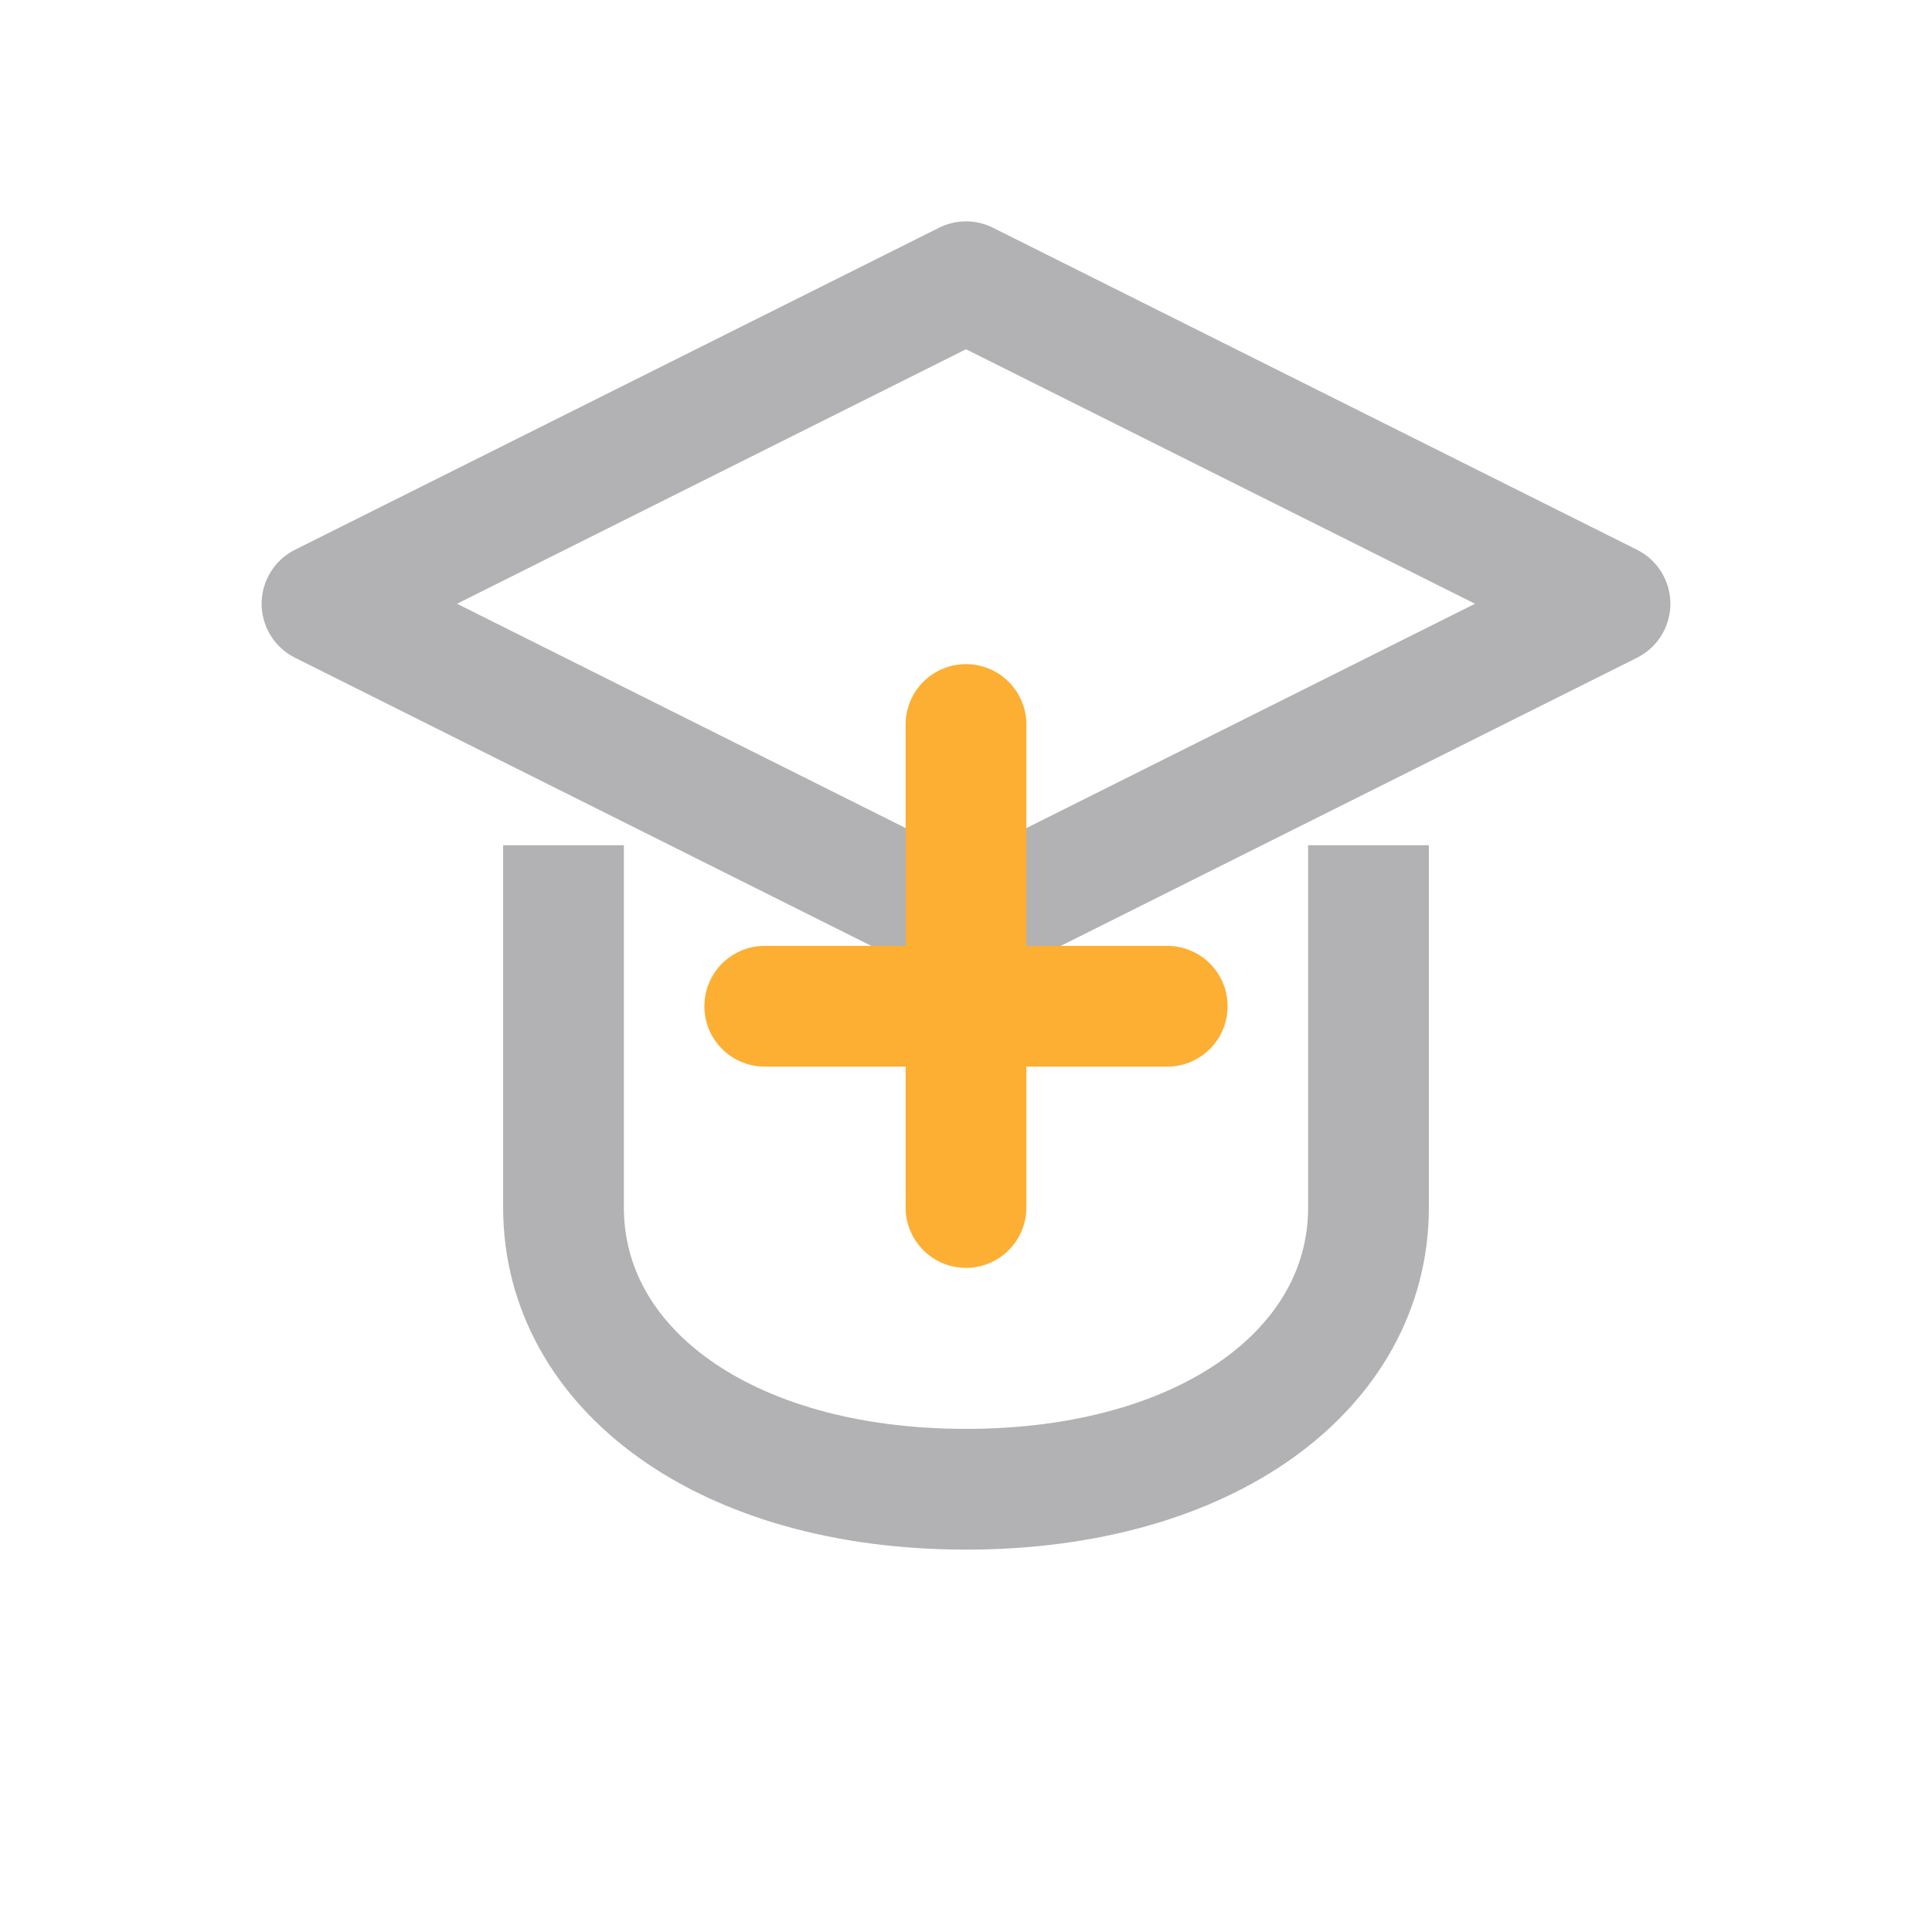
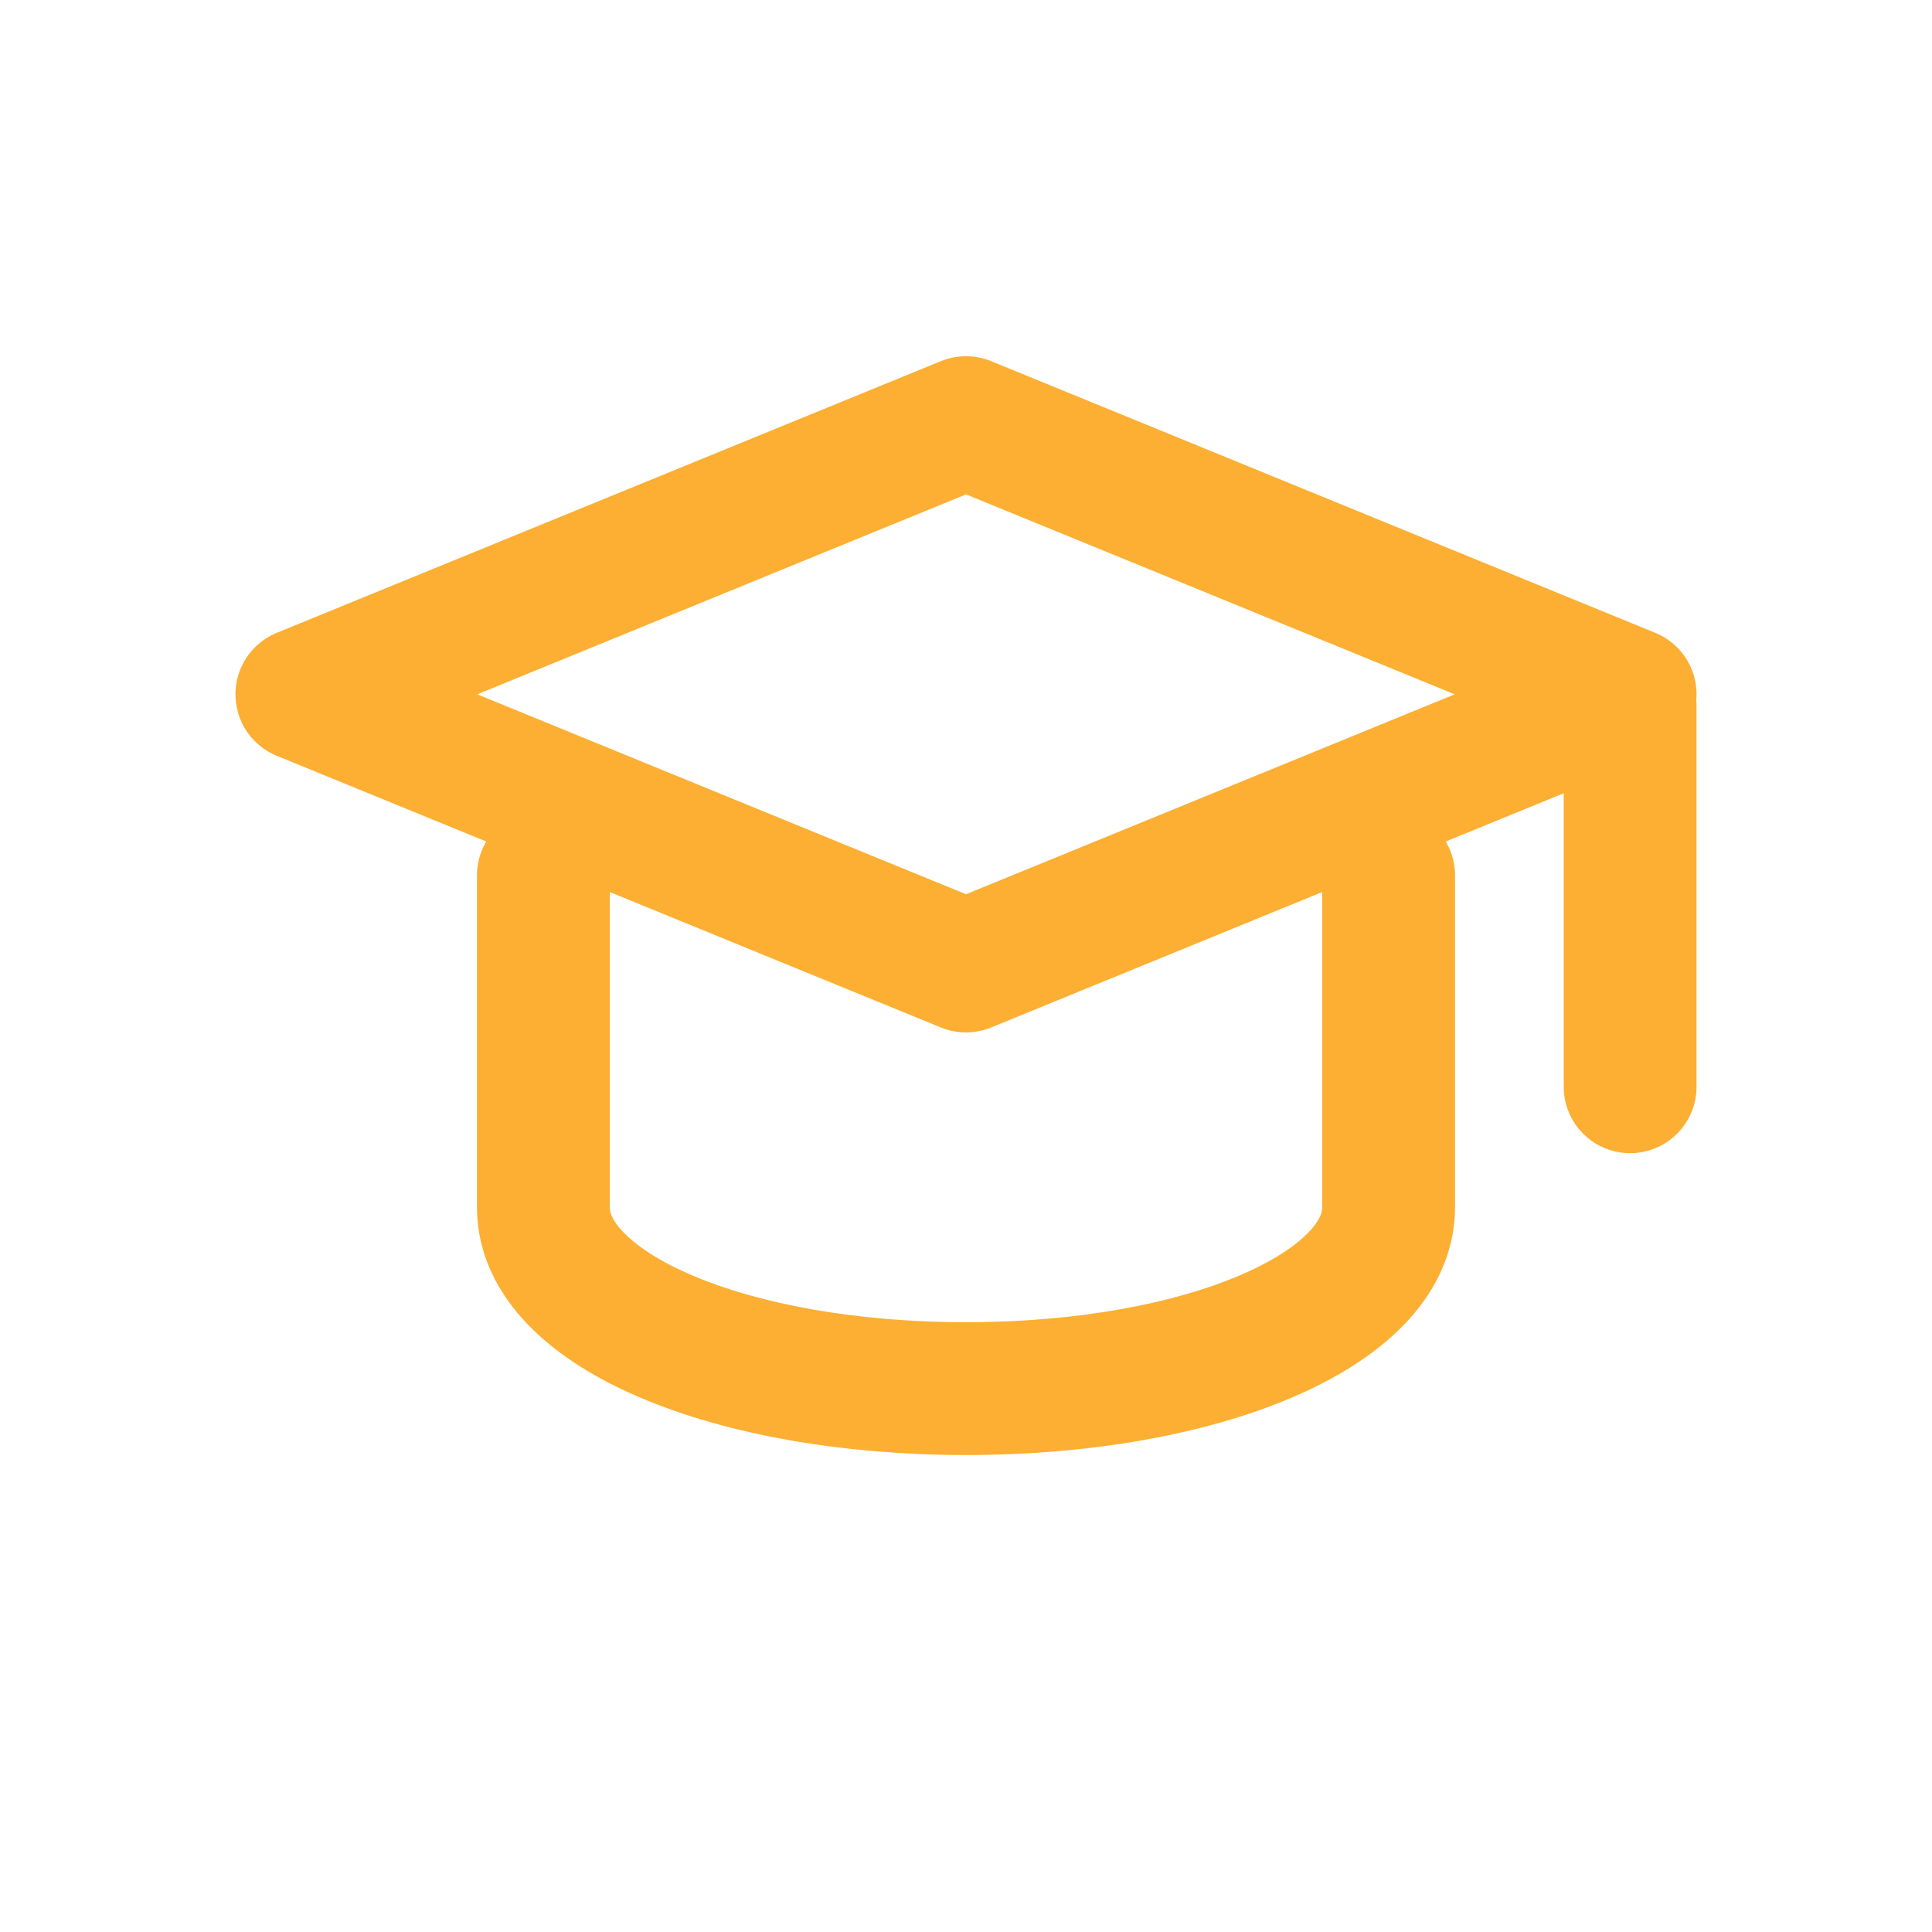
- <svg xmlns="http://www.w3.org/2000/svg" viewBox="0 0 48 48" role="img" aria-label="Branded academy icon">
-   <path d="M8 15l16-8 16 8-16 8z" fill="none" stroke="#B2B2B5" stroke-width="3" stroke-linejoin="round" />
-   <path d="M14 21v9c0 4 4 7 10 7s10-3 10-7v-9" fill="none" stroke="#B2B2B5" stroke-width="3" stroke-linejoin="round" />
-   <path d="M24 18v12M19 25h10" fill="none" stroke="#FCAF32" stroke-width="3" stroke-linecap="round" />
+ <svg xmlns="http://www.w3.org/2000/svg" viewBox="0 0 32 32" fill="none" stroke="#FCAF32" stroke-width="2.2" stroke-linecap="round" stroke-linejoin="round">
+   <path d="M16 7l11 4.5-11 4.5-11-4.5z" />
+   <path d="M9 14.5V20c0 1.7 3.1 3 7 3s7-1.3 7-3v-5.5" />
+   <path d="M27 11.7v6.3" />
</svg>
